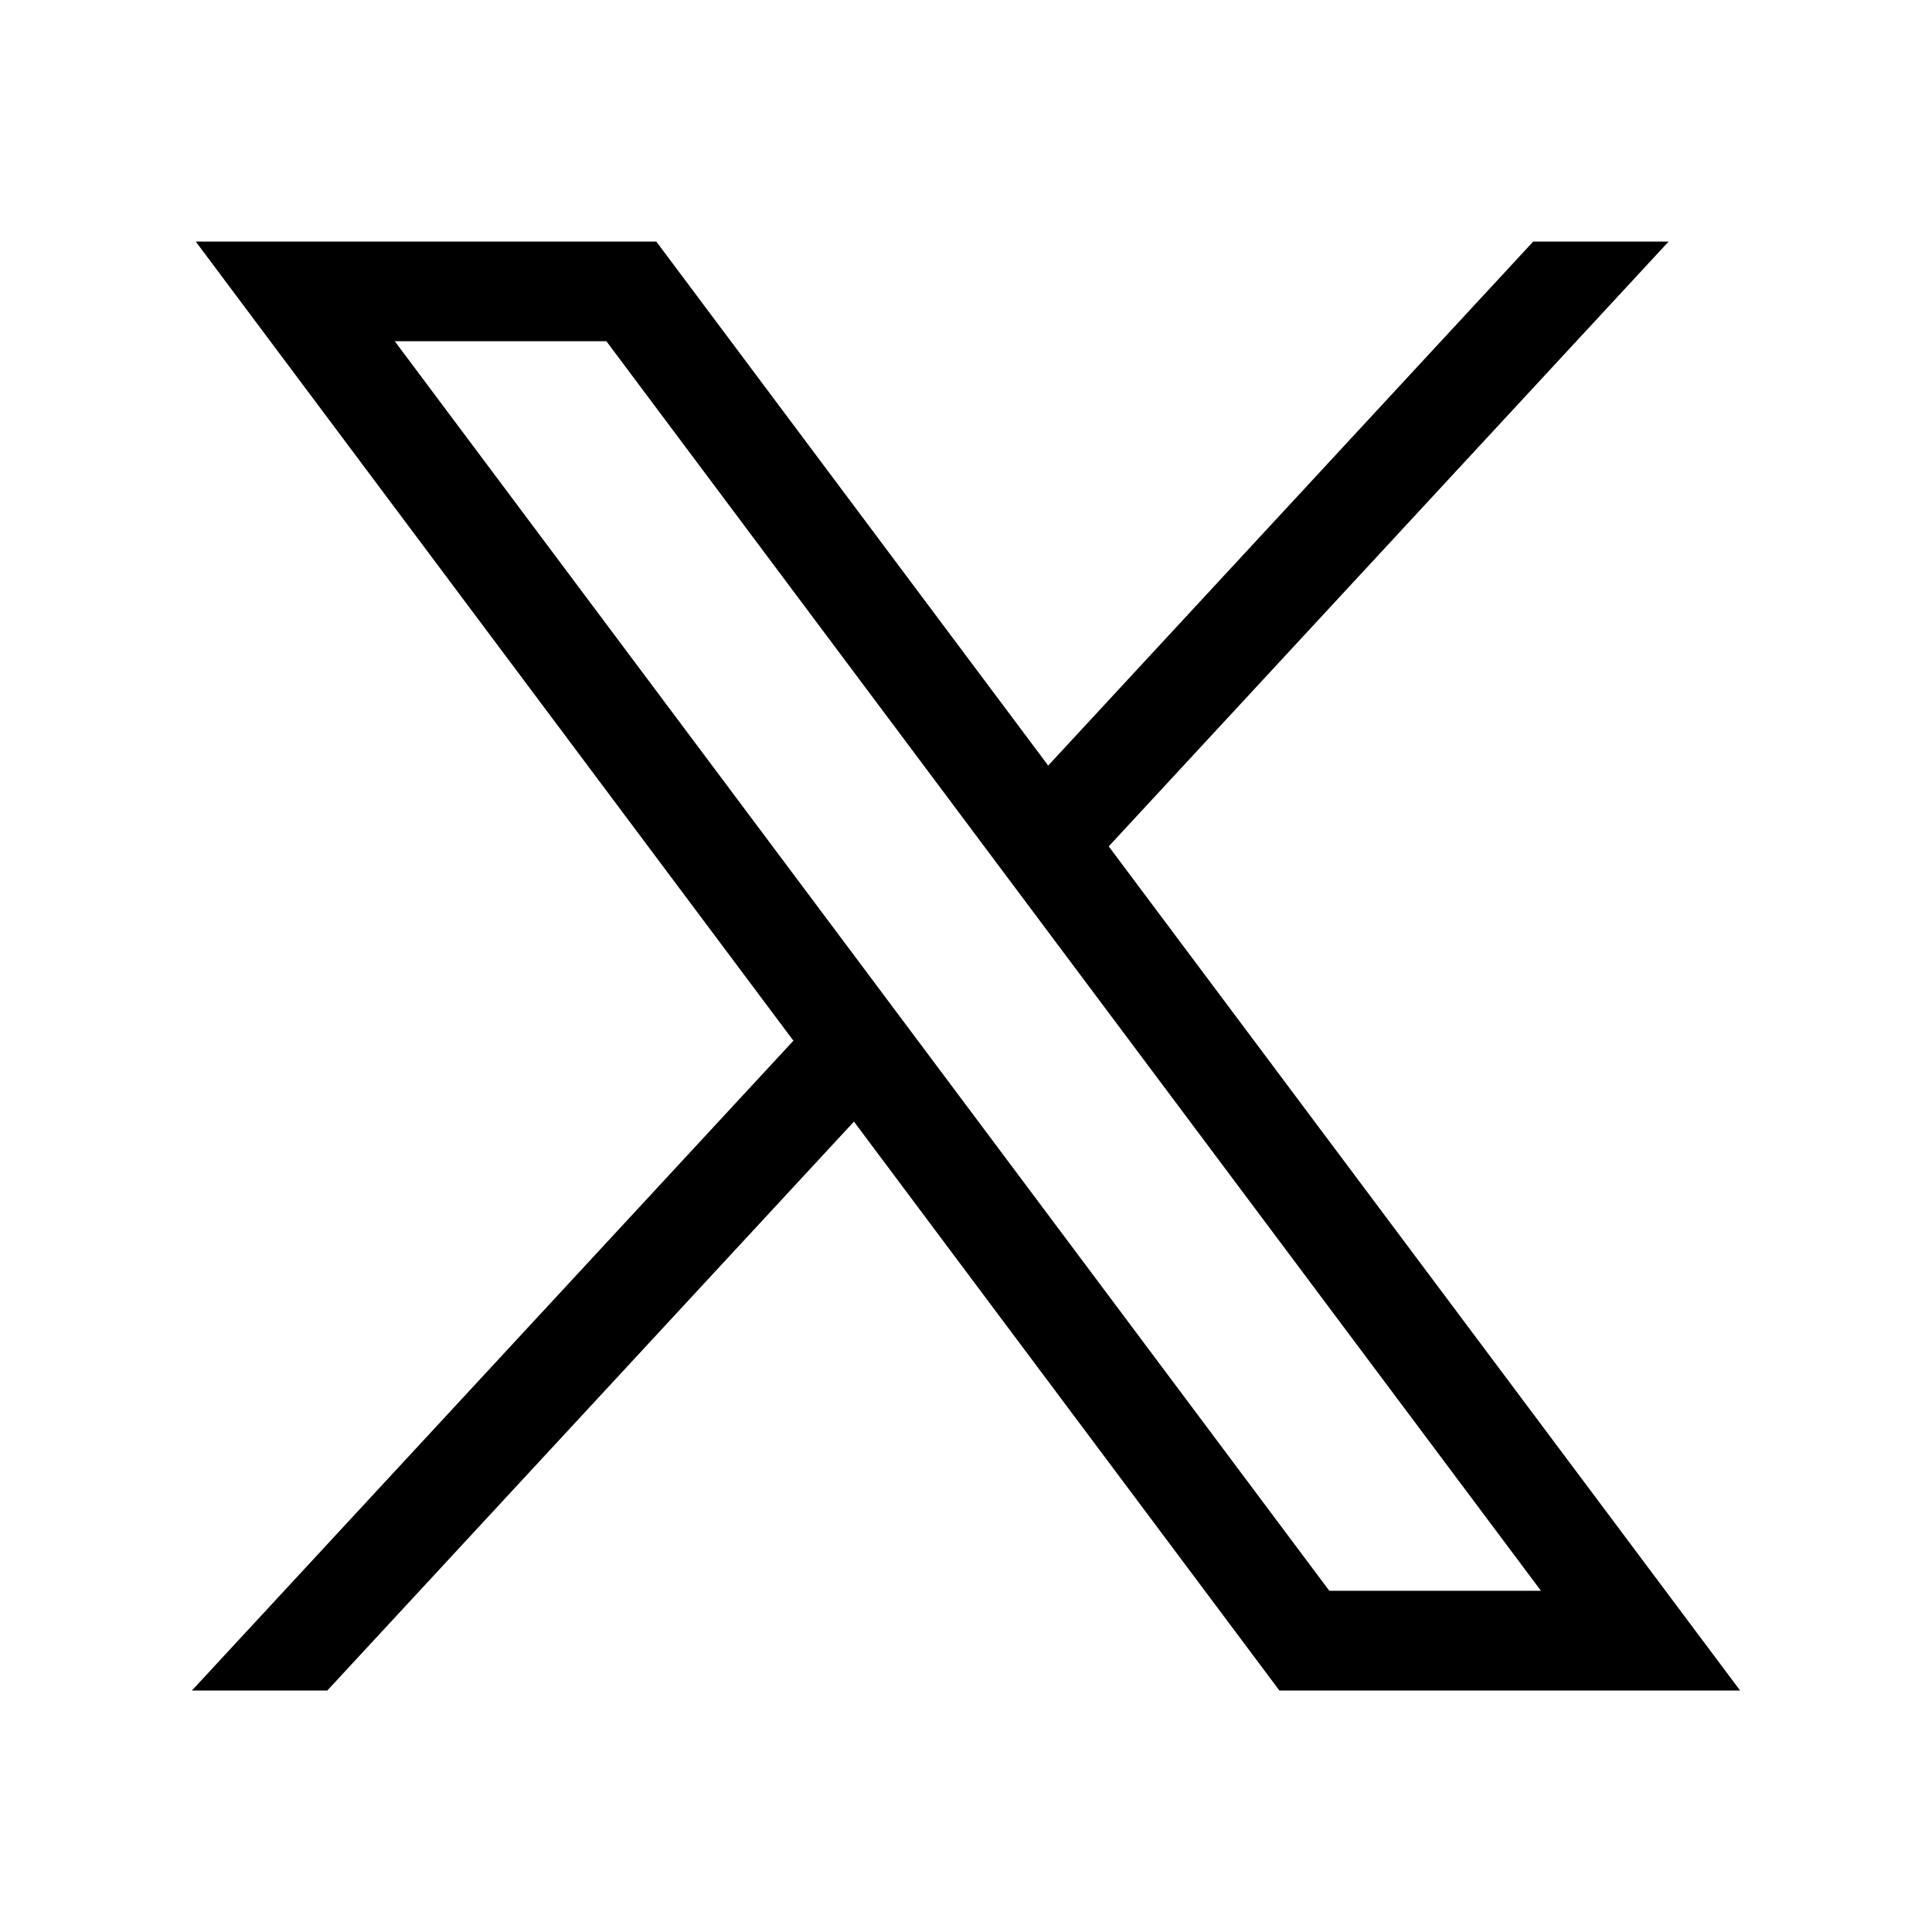
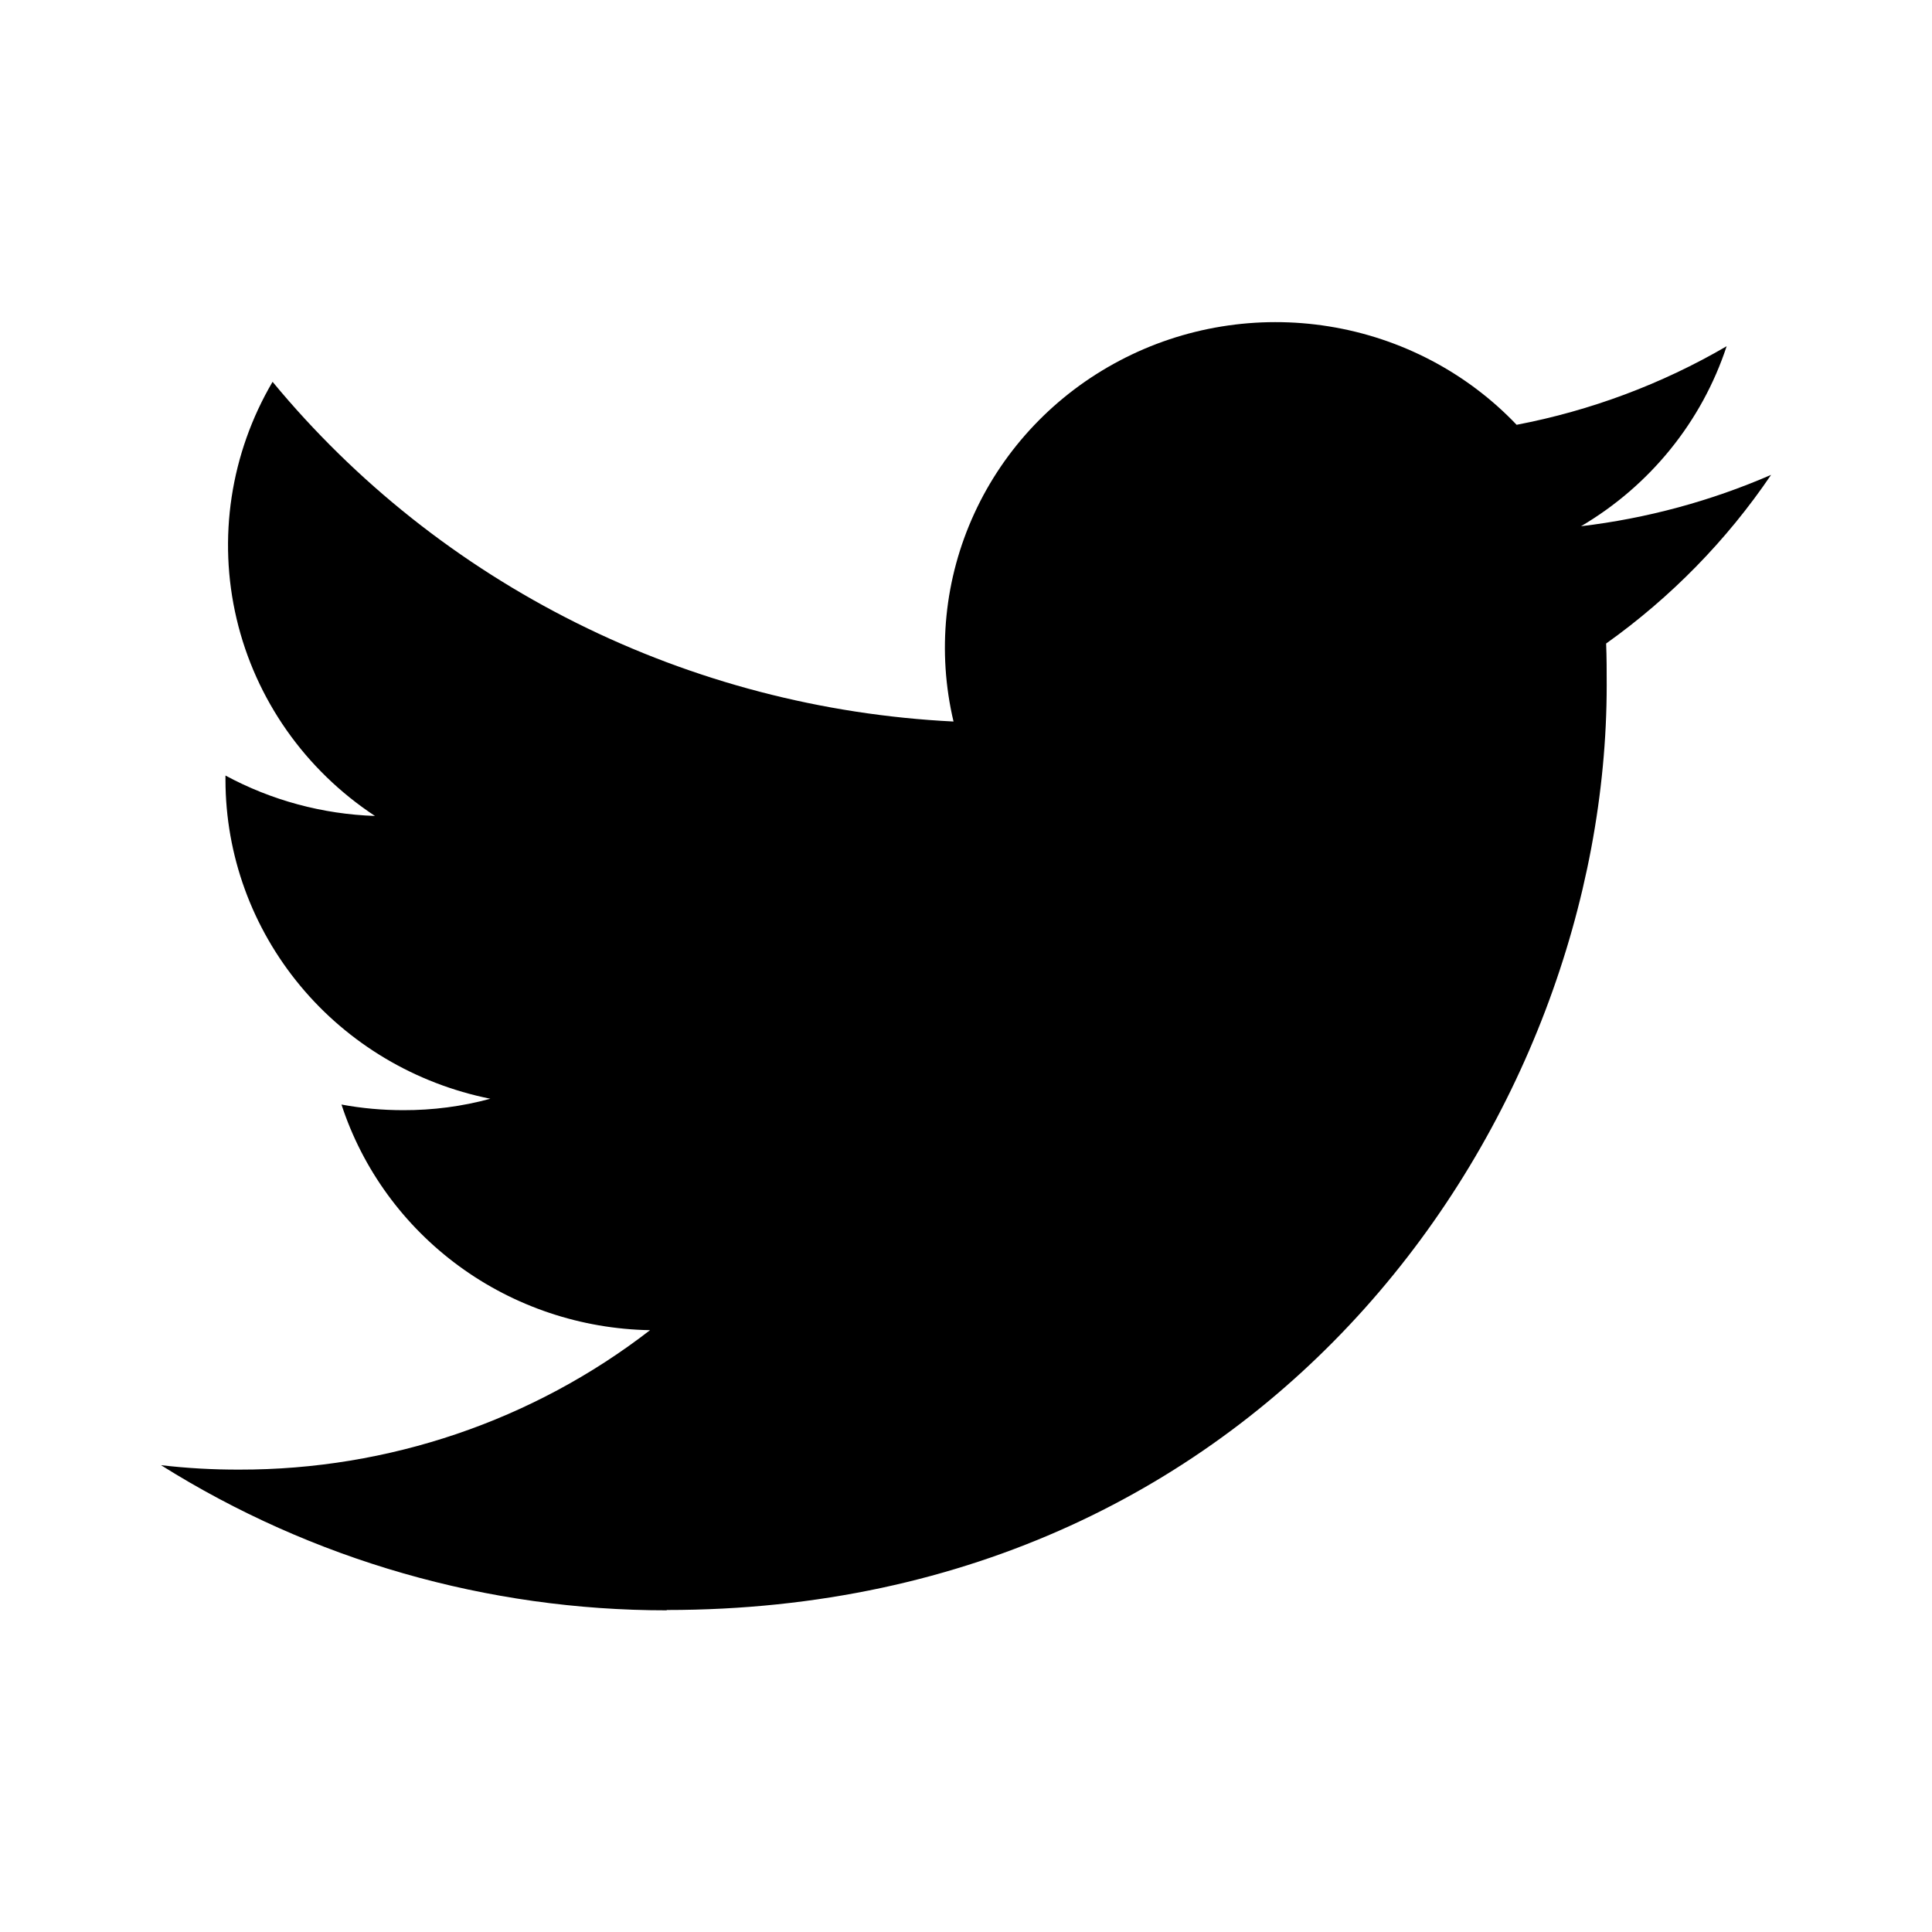
<svg xmlns="http://www.w3.org/2000/svg" viewBox="0 0 24 24">
-   <path d="m2.431,3l7.425,9.928-7.472,8.072h1.682l6.542-7.067,5.285,7.067h5.723l-7.843-10.486,6.955-7.513h-1.682l-6.025,6.509-4.868-6.509H2.431Zm2.473,1.239h2.629l11.609,15.522h-2.629L4.904,4.239Z" />
+   <path d="M8.283,20c7.547,0,11.676-6.157,11.676-11.487,0-.172,0-.347-.007-.519,.804-.573,1.498-1.282,2.049-2.095-.751,.326-1.546,.541-2.361,.638,.858-.505,1.501-1.3,1.809-2.236-.806,.47-1.689,.8-2.609,.976-.618-.649-1.437-1.078-2.329-1.222-.892-.144-1.807,.005-2.603,.425-.797,.42-1.431,1.086-1.804,1.897-.373,.81-.464,1.719-.259,2.586-1.632-.081-3.228-.498-4.685-1.225-1.457-.727-2.743-1.747-3.774-2.995-.523,.89-.683,1.943-.447,2.944,.236,1.002,.851,1.877,1.719,2.449-.651-.022-1.287-.194-1.857-.502v.055c.001,.932,.329,1.835,.929,2.557,.599,.722,1.434,1.217,2.361,1.403-.352,.096-.716,.143-1.081,.142-.258,0-.515-.023-.768-.07,.262,.802,.773,1.504,1.46,2.007,.687,.503,1.517,.781,2.373,.796-1.454,1.125-3.251,1.735-5.1,1.732-.326,.001-.651-.017-.975-.055,1.877,1.178,4.057,1.804,6.282,1.803Z" />
</svg>
